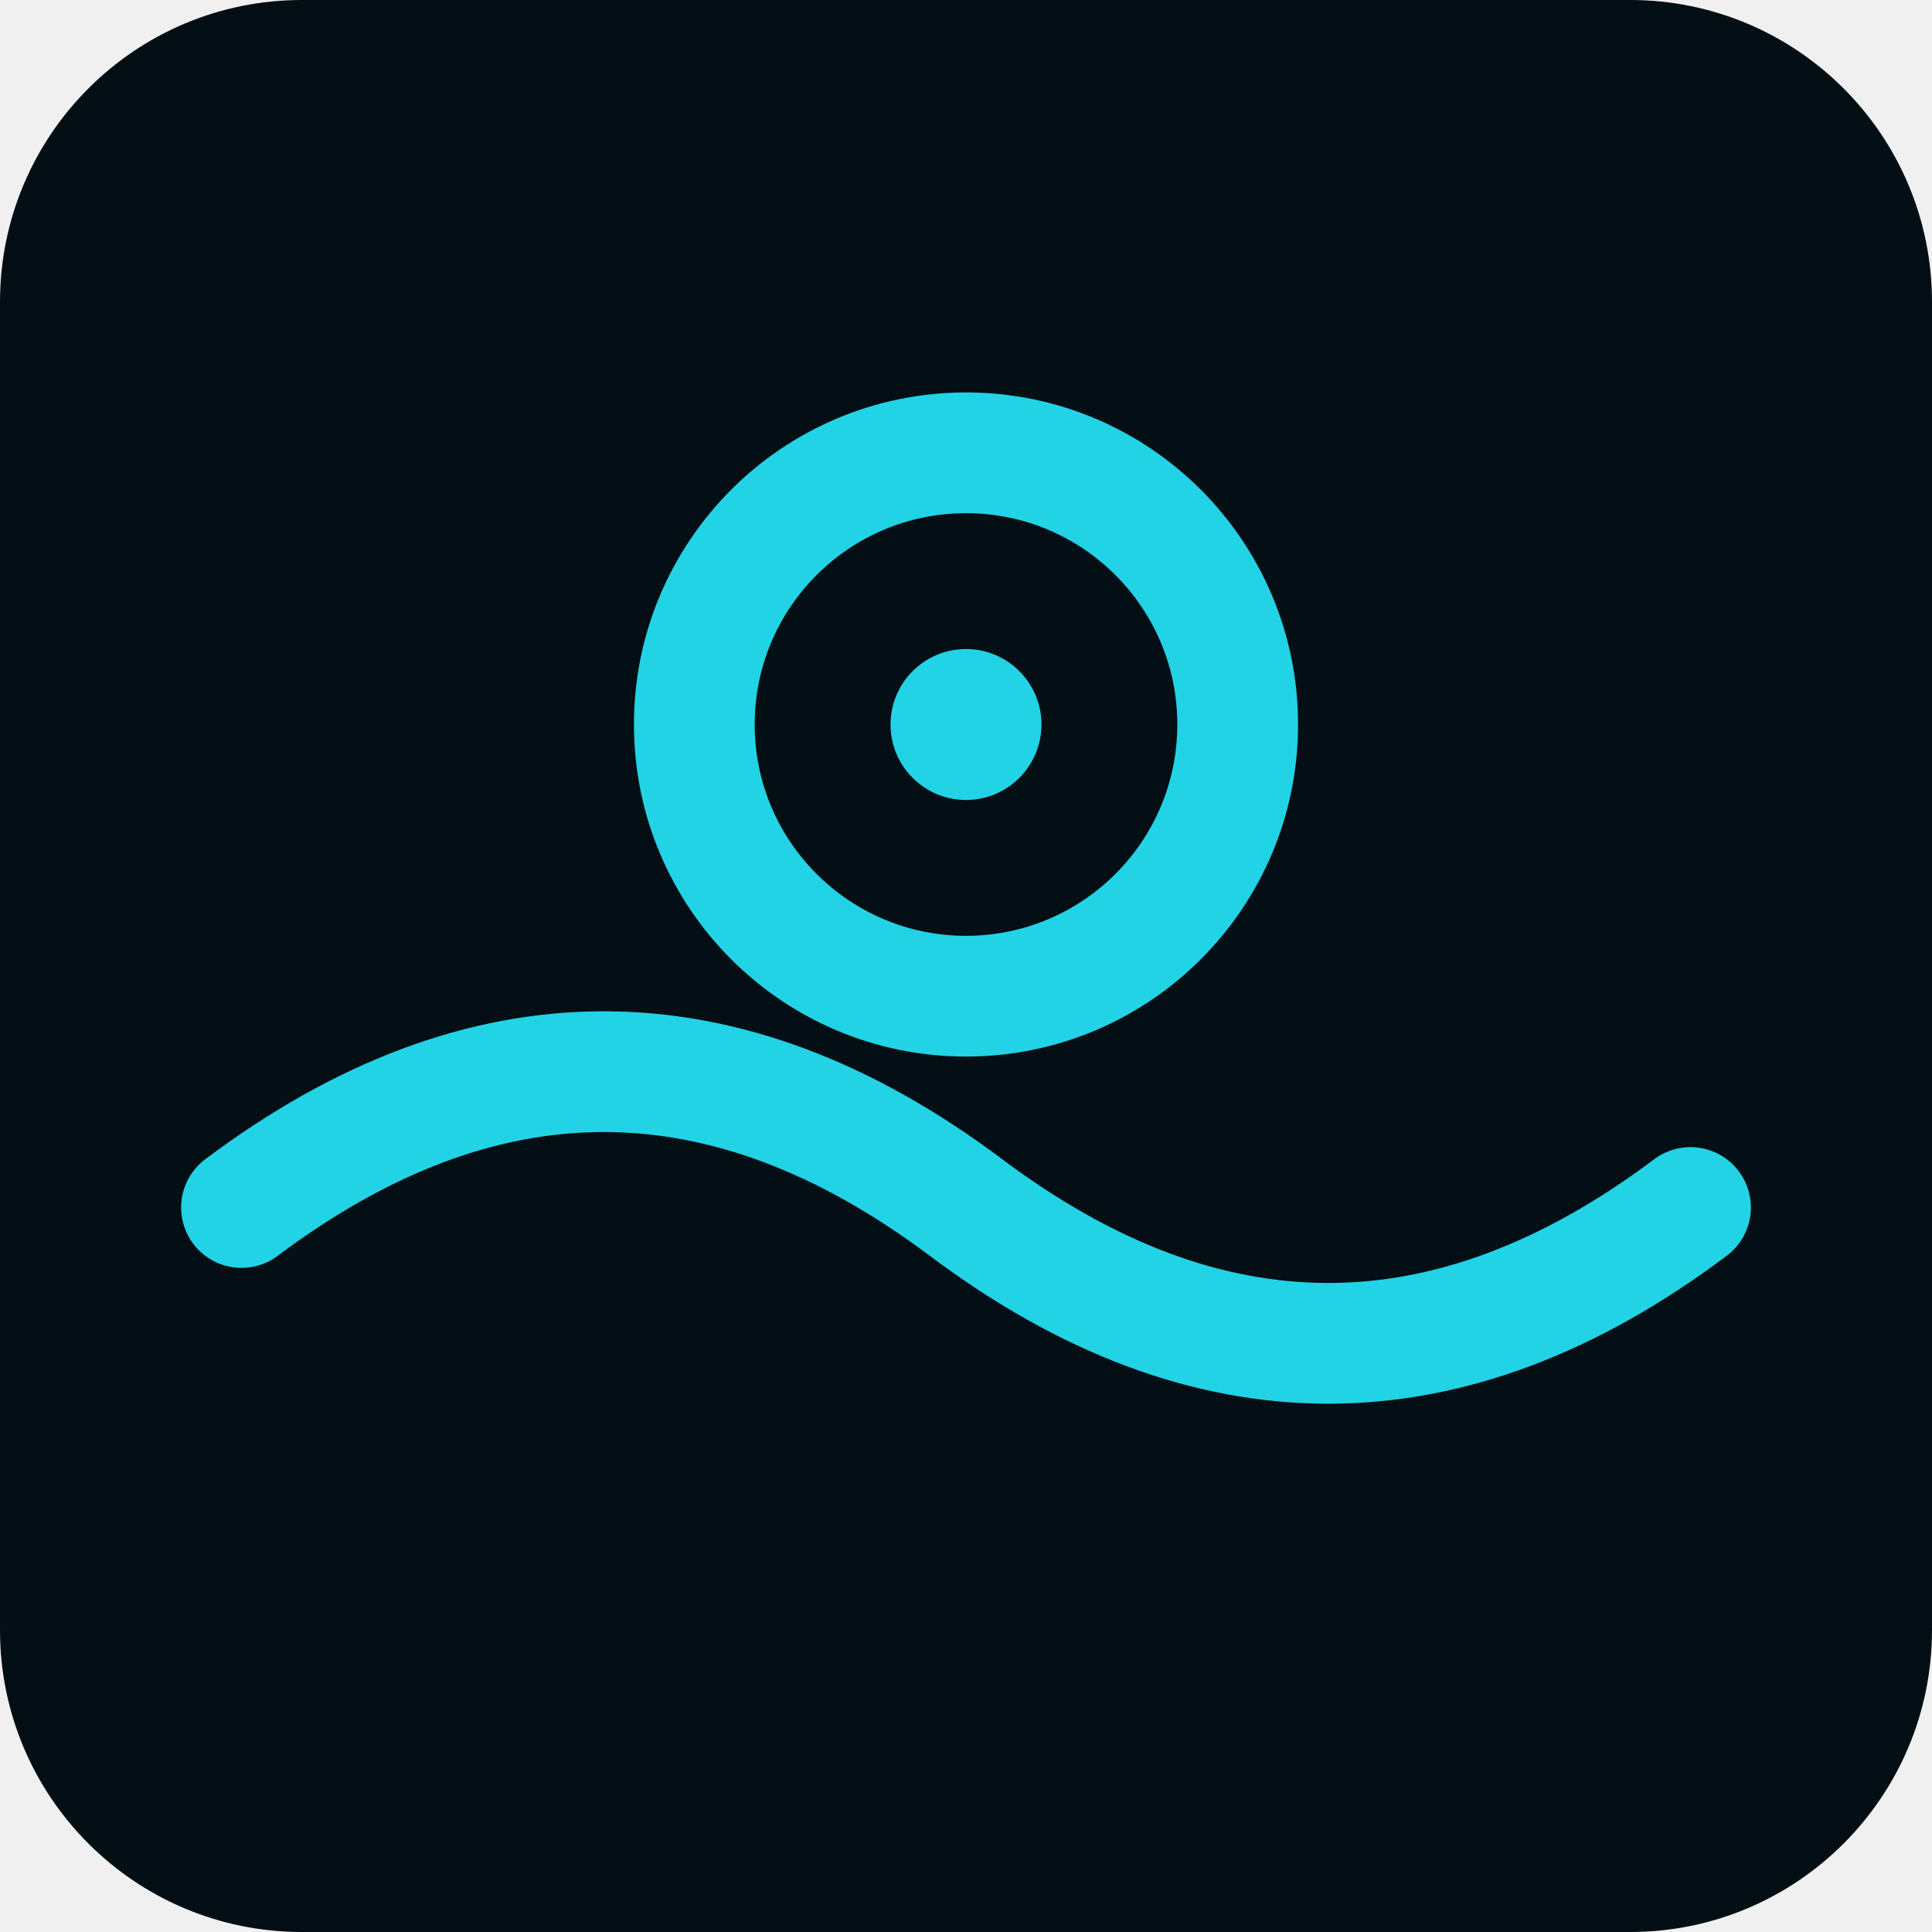
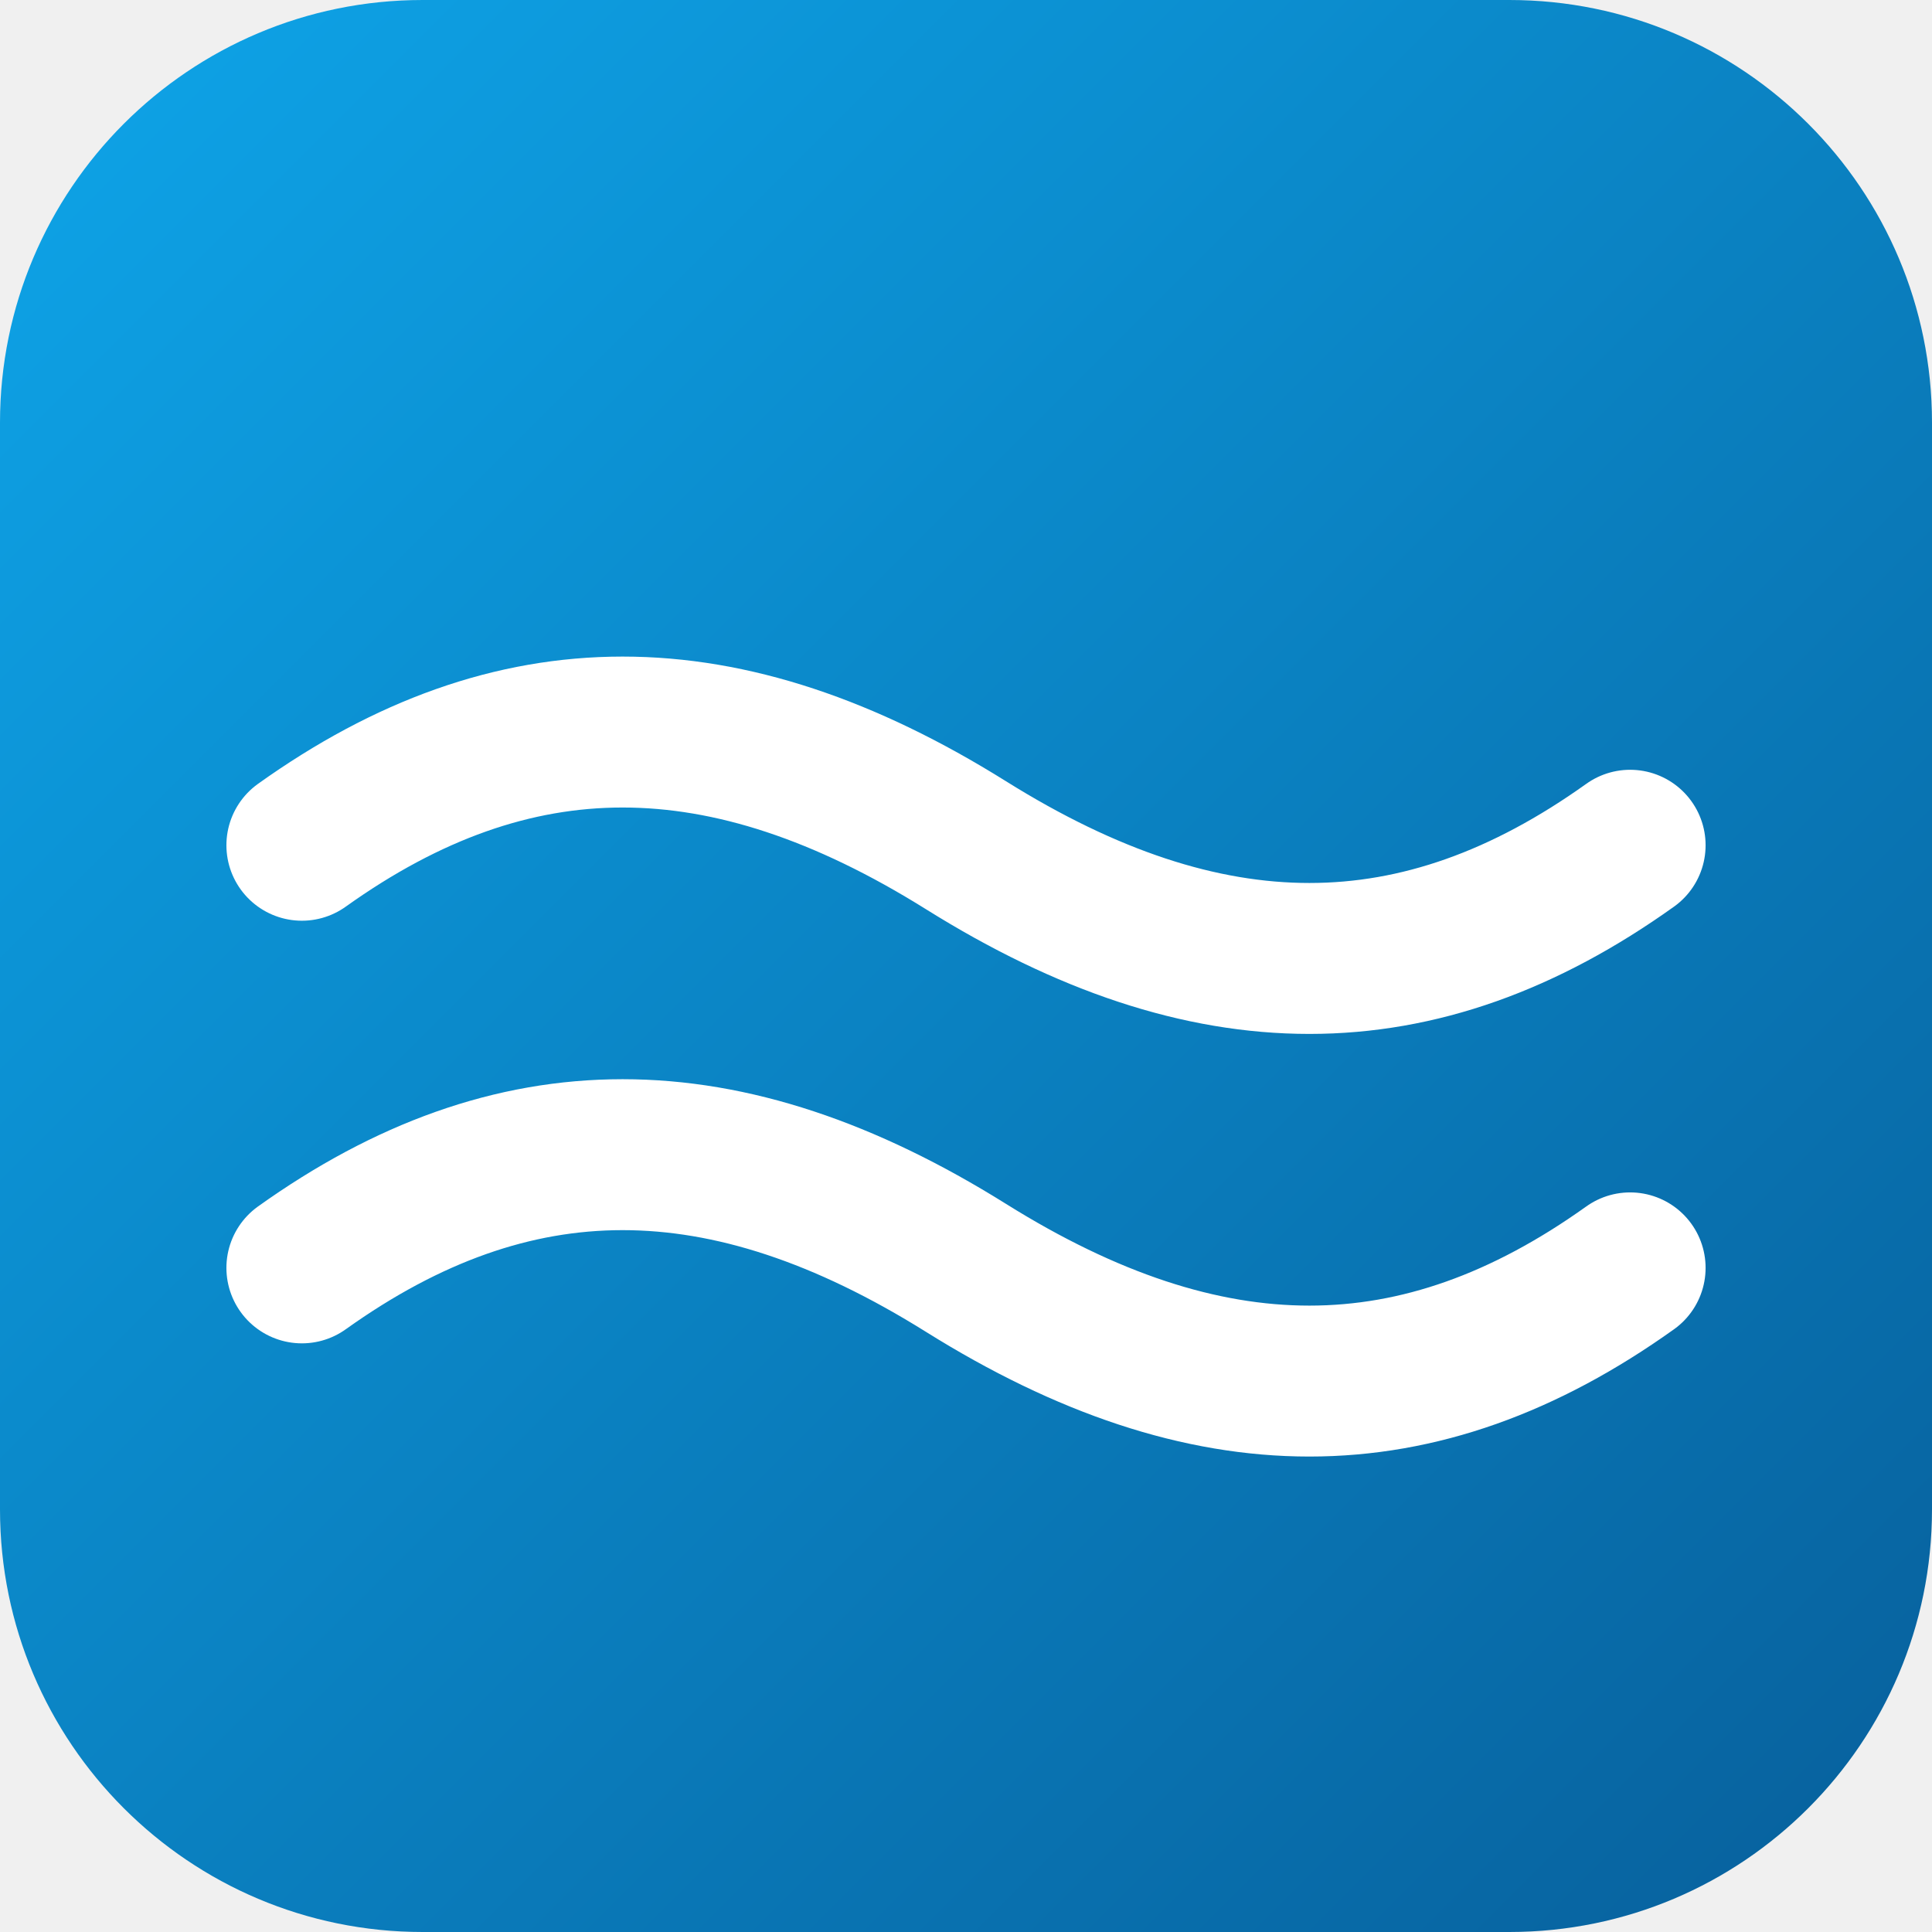
<svg xmlns="http://www.w3.org/2000/svg" viewBox="0 0 64 64">
-   <rect width="64" height="64" rx="10" fill="#030f15" />
-   <path d="M8 40c8-6 16-6 24 0s16 6 24 0" fill="none" stroke="#22d3e6" stroke-width="4" stroke-linecap="round" />
-   <circle cx="32" cy="24" r="9" fill="none" stroke="#22d3e6" stroke-width="4" />
-   <circle cx="32" cy="24" r="2.5" fill="#22d3e6" />
+   <defs>
+     <linearGradient id="g" x1="0" y1="0" x2="1" y2="1">
+       <stop offset="0" stop-color="#0ea5e9" />
+       <stop offset="1" stop-color="#075f9b" />
+     </linearGradient>
+   </defs>
+   <rect width="64" height="64" rx="14" fill="url(#g)" />
+   <path d="M10 28c7-5 14-5 22 0s15 5 22 0M10 42c7-5 14-5 22 0s15 5 22 0" fill="none" stroke="#fff" stroke-width="5" stroke-linecap="round" />
</svg>
